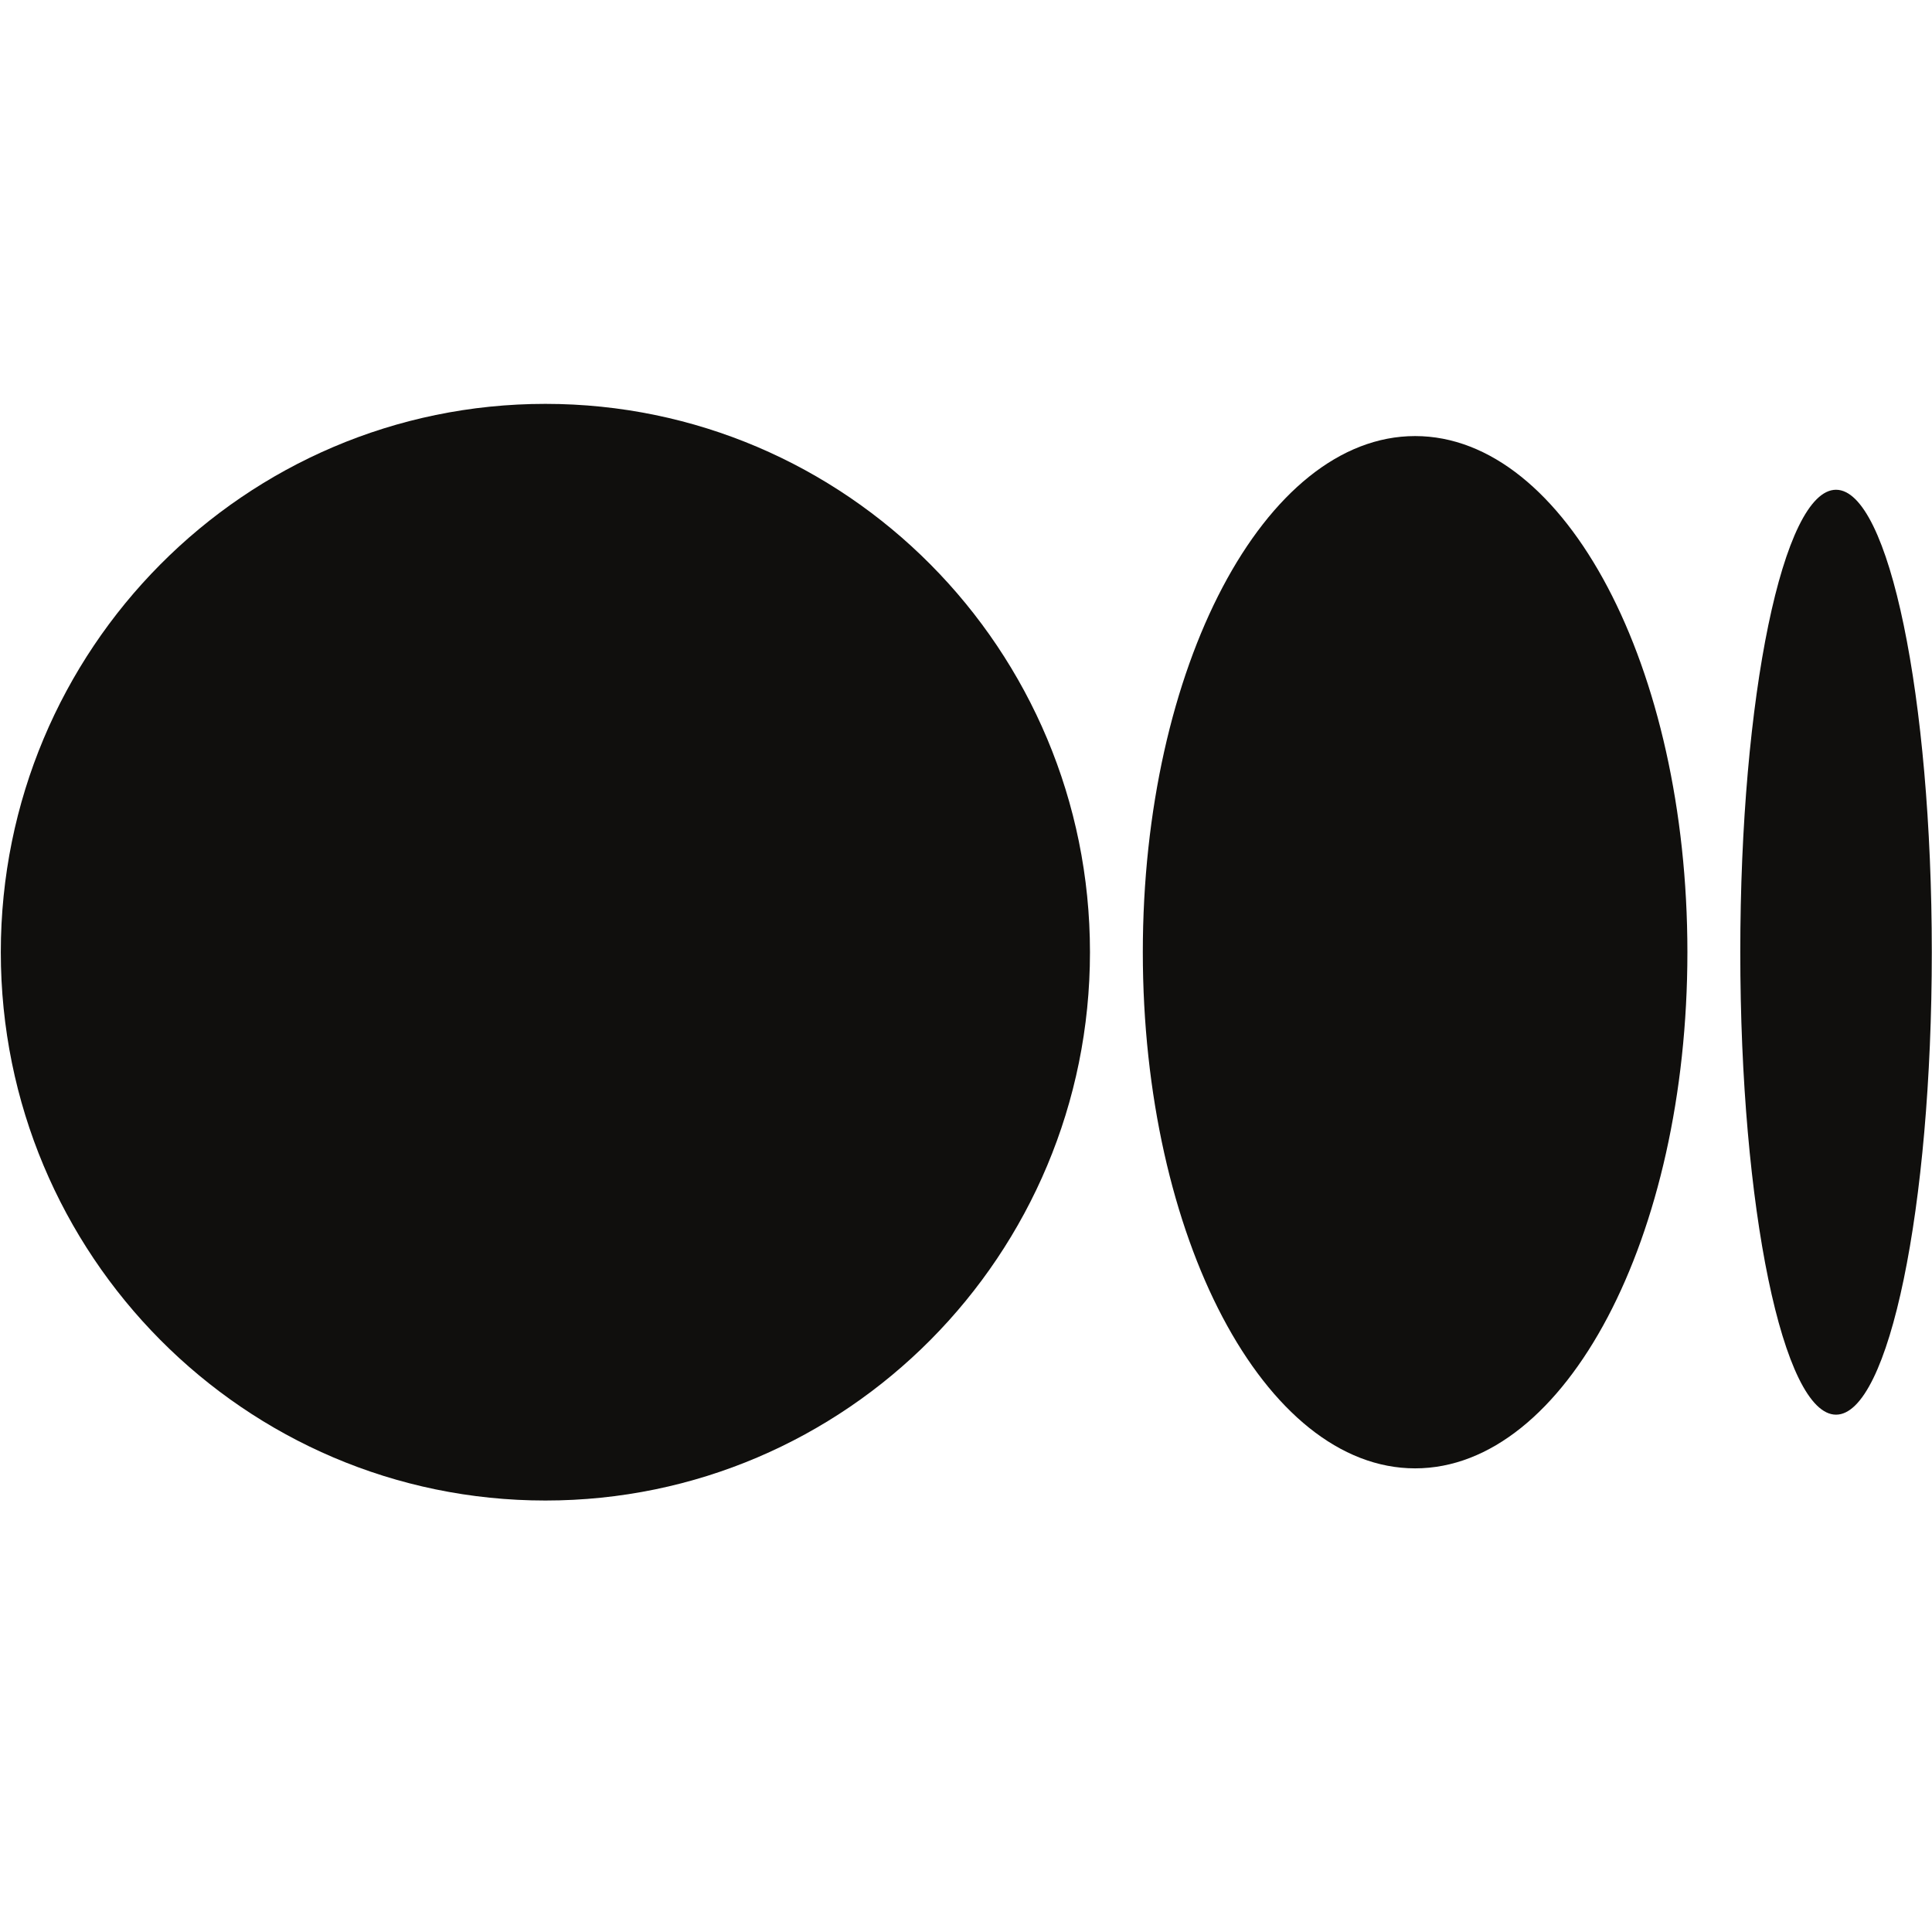
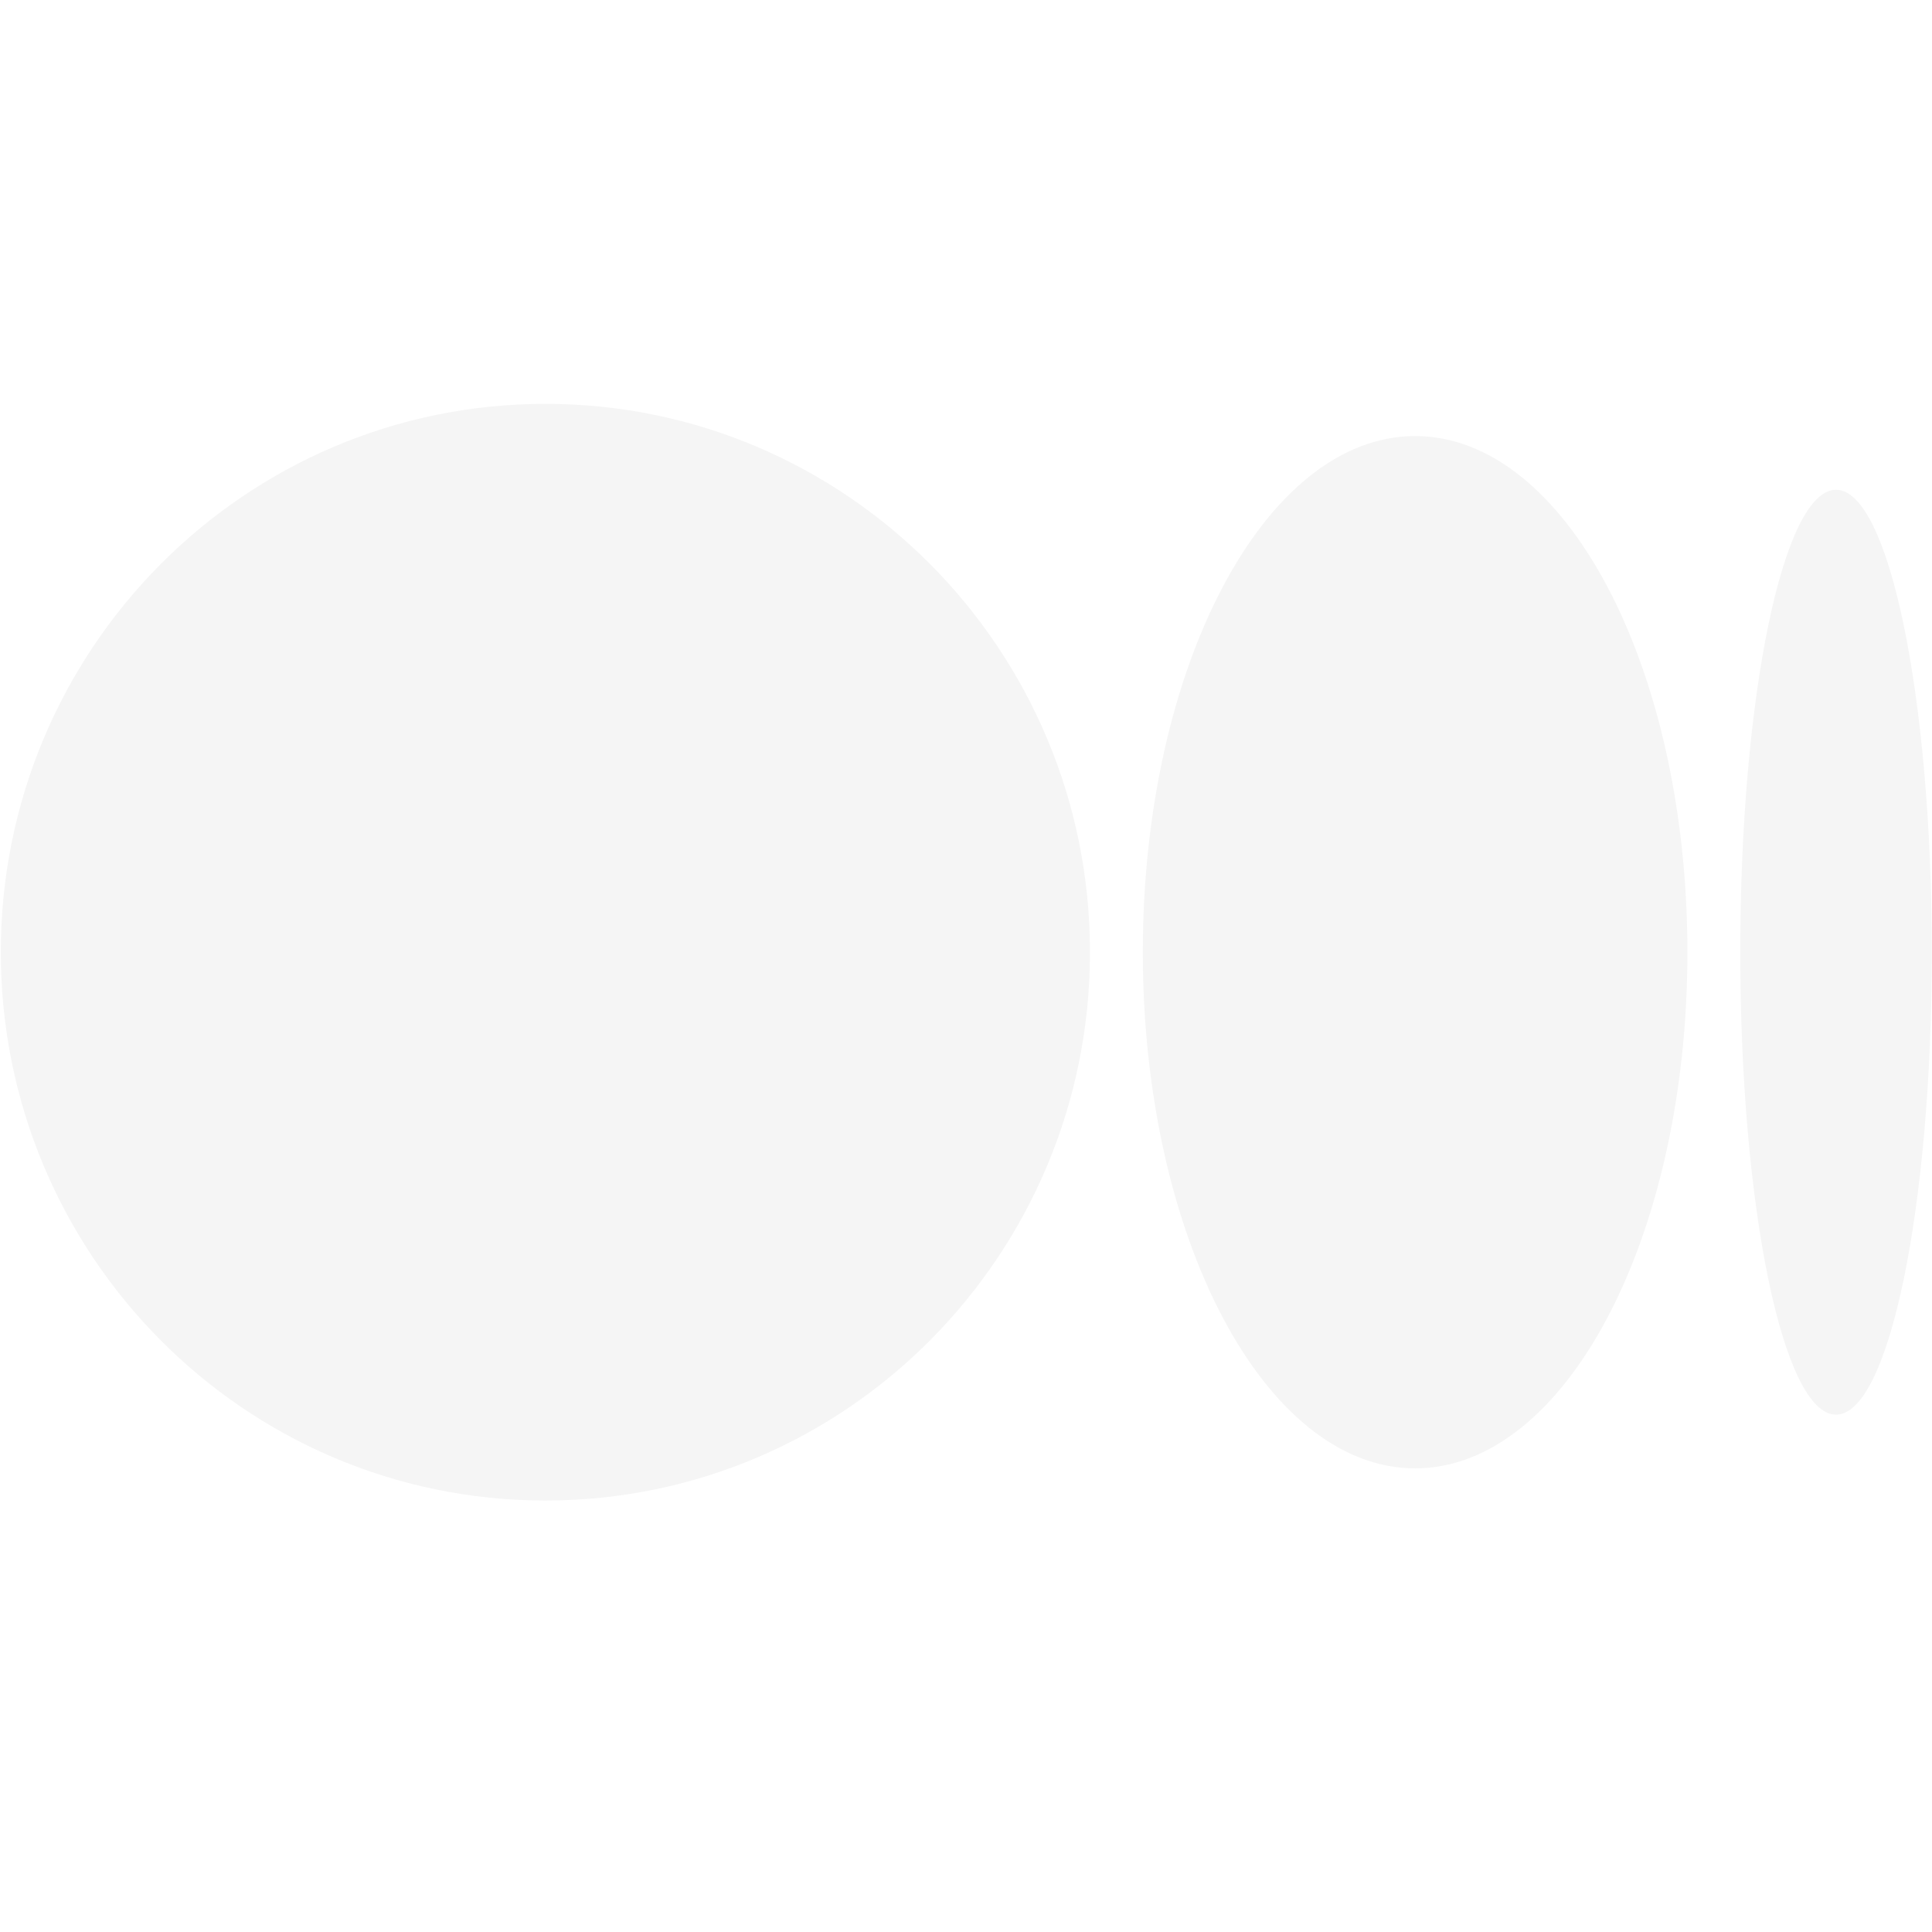
<svg xmlns="http://www.w3.org/2000/svg" width="48" height="48" viewBox="0 0 48 48" fill="none">
-   <path d="M27.08 23.657C27.08 31.181 21.023 37.28 13.55 37.28C6.078 37.28 0.02 31.181 0.02 23.657C0.02 16.133 6.078 10.034 13.55 10.034C21.023 10.034 27.08 16.133 27.08 23.657Z" fill="#100F0D" />
-   <path d="M41.923 23.657C41.923 30.74 38.895 36.481 35.158 36.481C31.422 36.481 28.393 30.74 28.393 23.657C28.393 16.575 31.422 10.834 35.158 10.834C38.895 10.834 41.923 16.575 41.923 23.657Z" fill="#100F0D" />
-   <path d="M47.995 23.657C47.995 30.003 46.929 35.147 45.616 35.147C44.301 35.147 43.237 30.003 43.237 23.657C43.237 17.312 44.301 12.168 45.616 12.168C46.929 12.168 47.995 17.312 47.995 23.657Z" fill="#100F0D" />
+   <path d="M27.08 23.657C27.08 31.181 21.023 37.28 13.55 37.28C6.078 37.28 0.02 31.181 0.02 23.657C0.02 16.133 6.078 10.034 13.55 10.034C21.023 10.034 27.08 16.133 27.08 23.657Z" fill="#F5F5F5" />
+   <path d="M41.923 23.657C41.923 30.74 38.895 36.481 35.158 36.481C31.422 36.481 28.393 30.74 28.393 23.657C28.393 16.575 31.422 10.834 35.158 10.834C38.895 10.834 41.923 16.575 41.923 23.657Z" fill="#F5F5F5" />
+   <path d="M47.995 23.657C47.995 30.003 46.929 35.147 45.616 35.147C44.301 35.147 43.237 30.003 43.237 23.657C43.237 17.312 44.301 12.168 45.616 12.168C46.929 12.168 47.995 17.312 47.995 23.657Z" fill="#F5F5F5" />
</svg>
